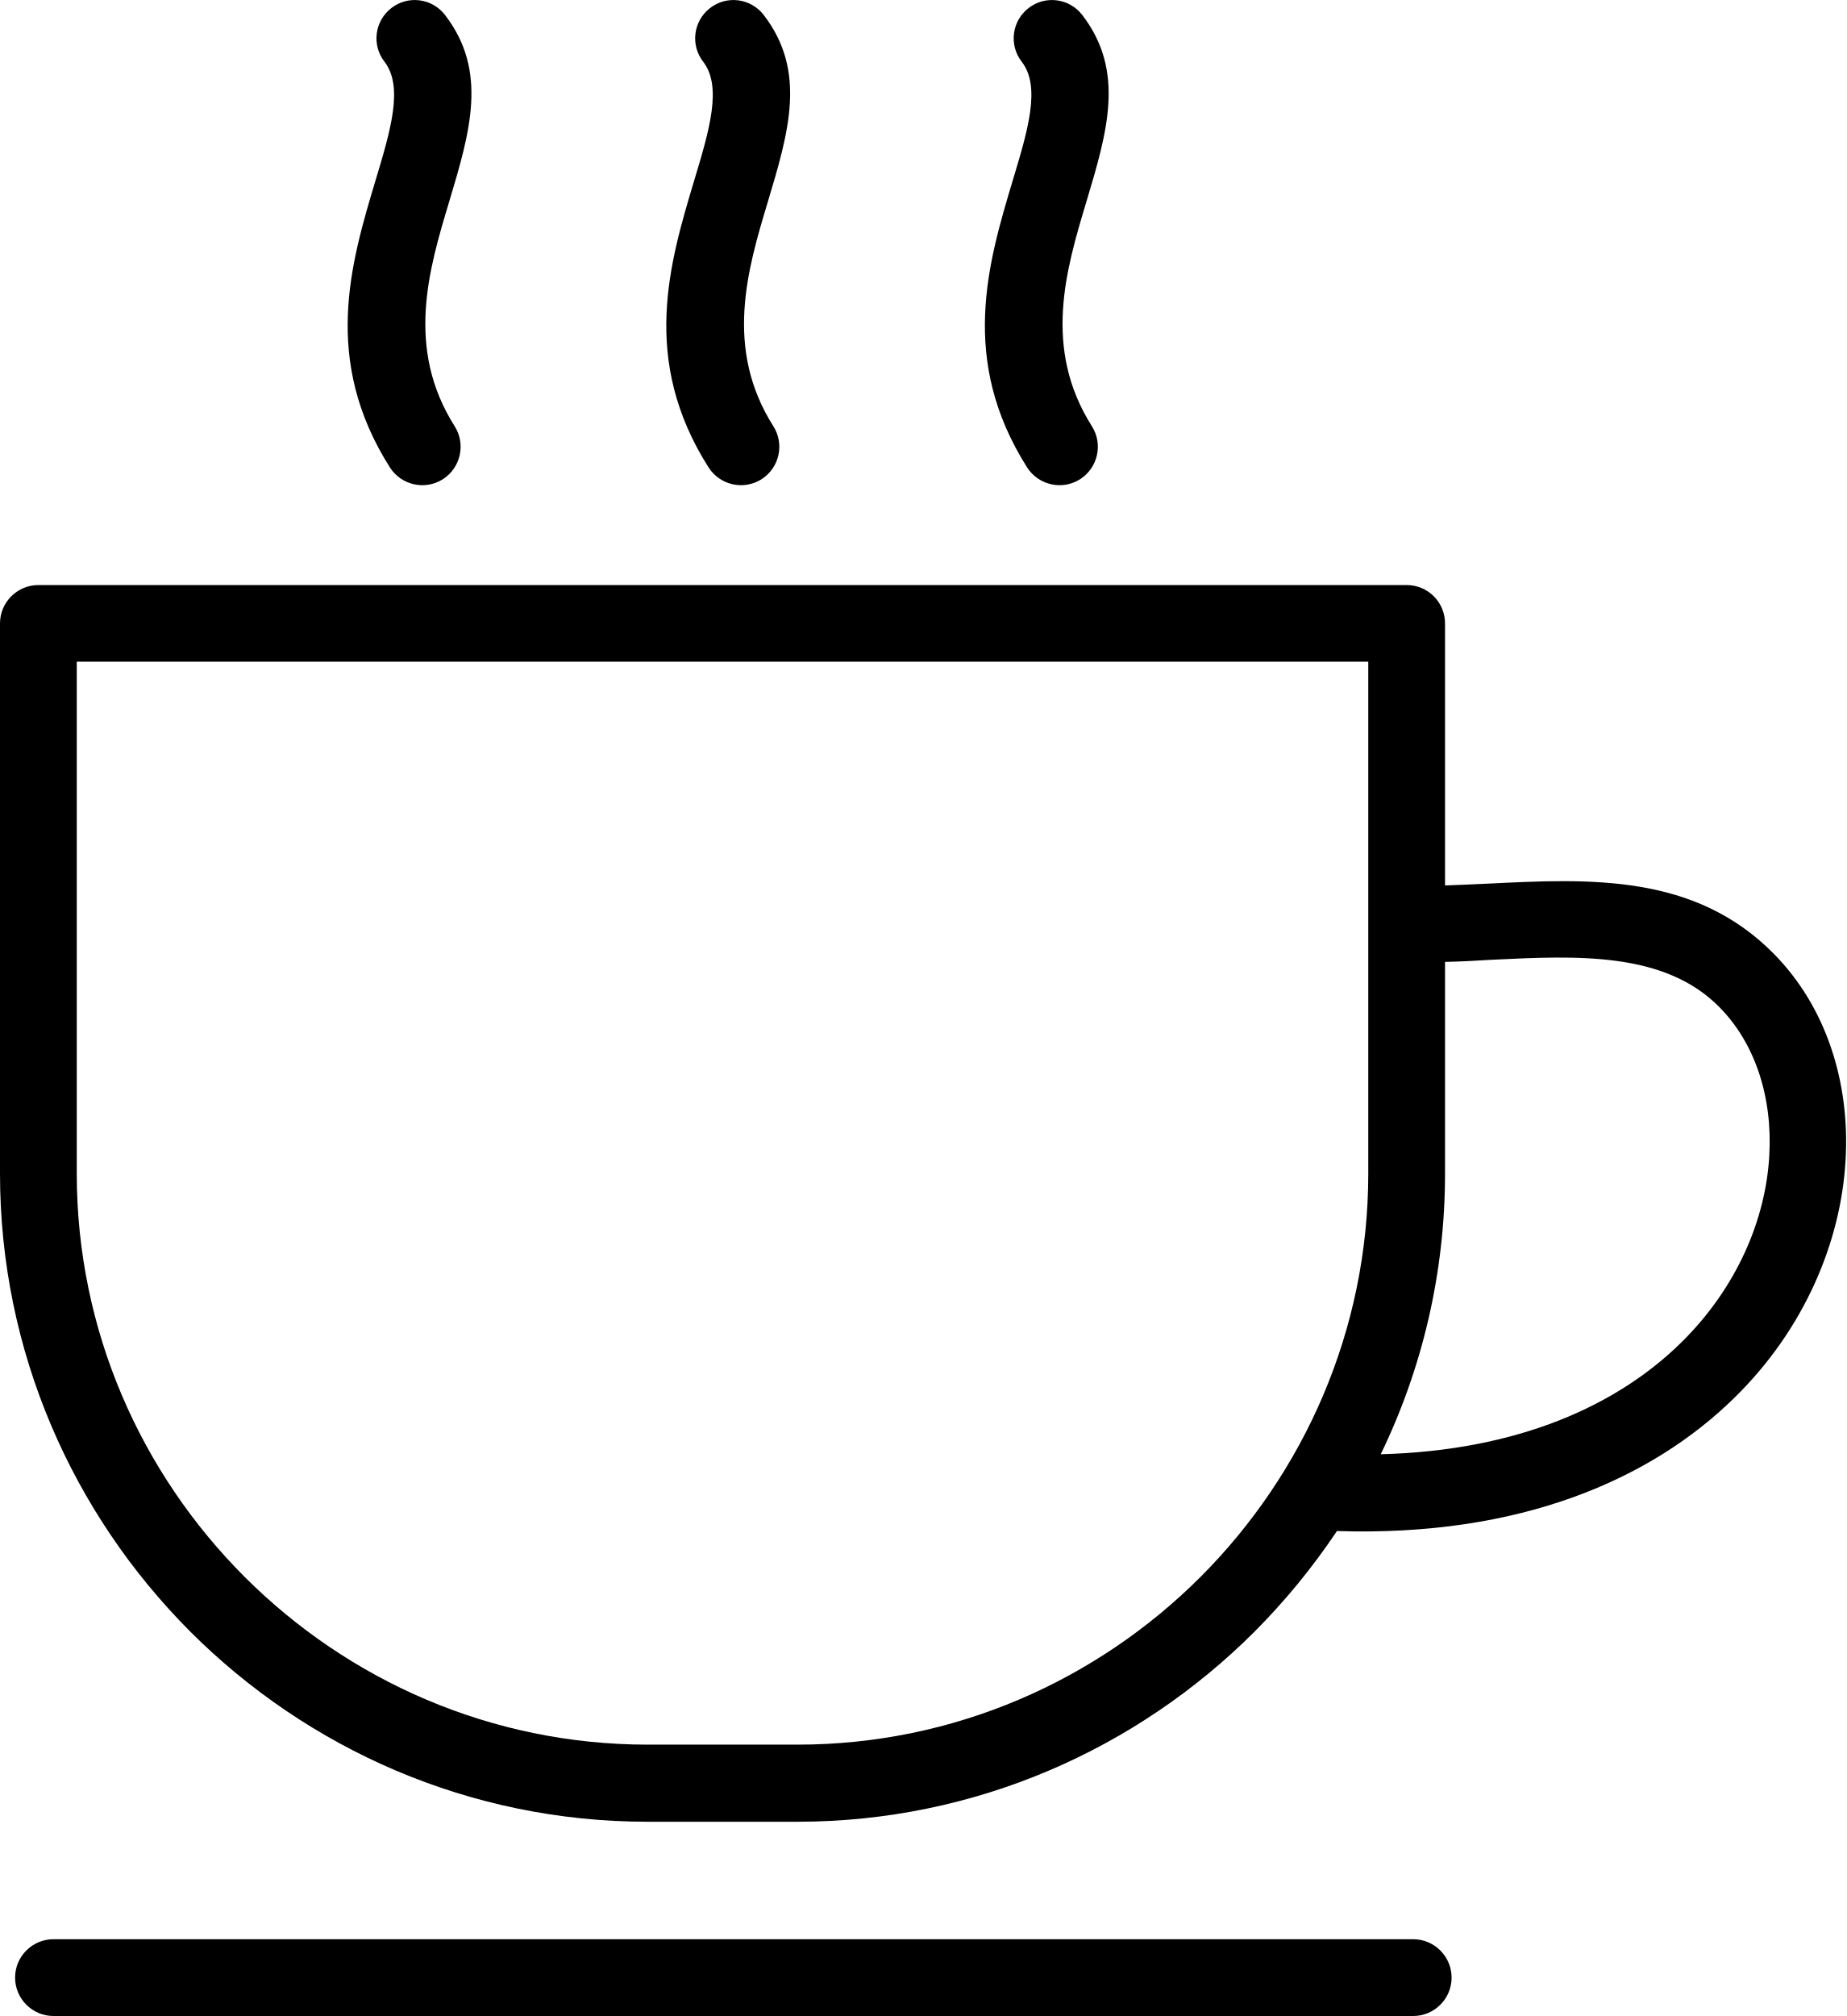
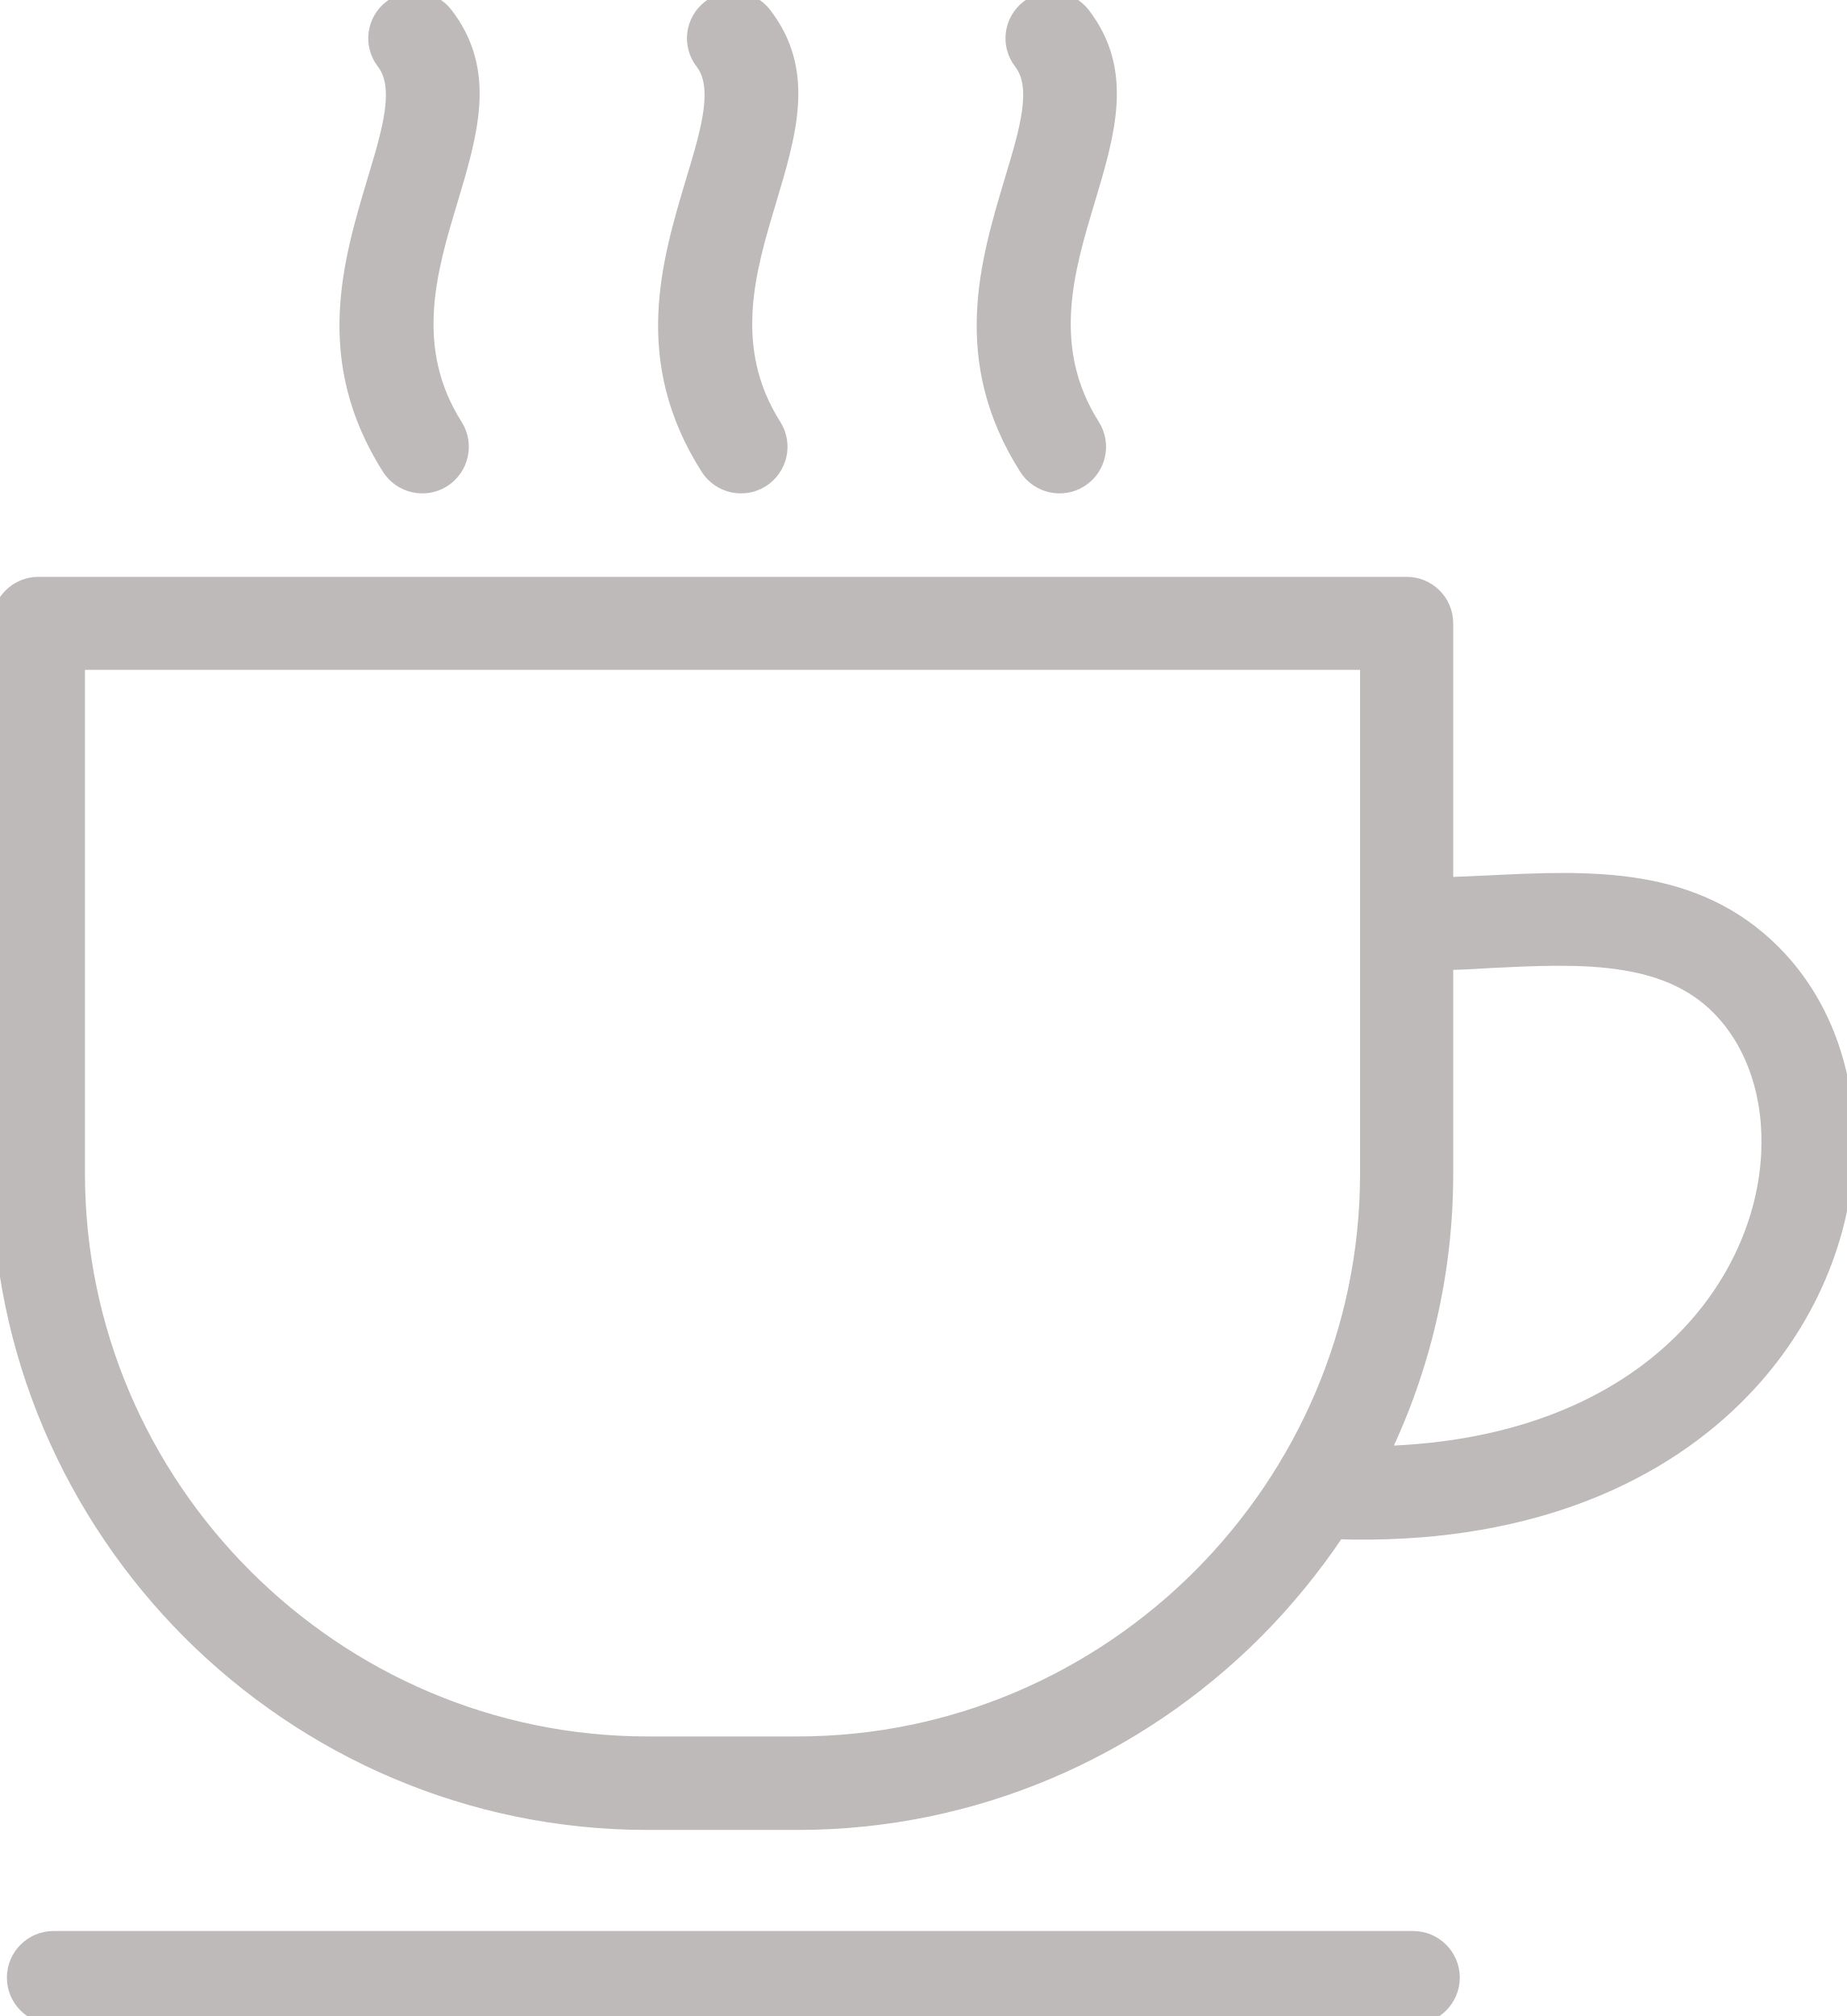
<svg xmlns="http://www.w3.org/2000/svg" version="1.1" id="Layer_1" x="0px" y="0px" viewBox="0 0 112.56 122.88" style="enable-background:new 0 0 112.56 122.88" xml:space="preserve">
-   <g>
-     <path d="M62.29,3.76c-0.79-1.02-0.6-2.48,0.42-3.27c1.02-0.79,2.48-0.6,3.27,0.42c2.64,3.43,1.53,7.13,0.25,11.4 c-1.24,4.12-2.67,8.92,0.34,13.67c0.69,1.09,0.37,2.53-0.72,3.23c-1.09,0.69-2.53,0.37-3.23-0.72c-4.15-6.55-2.39-12.44-0.87-17.51 C62.67,7.93,63.47,5.28,62.29,3.76L62.29,3.76z M88.1,38v15.97c0.84-0.03,1.72-0.07,2.61-0.11c6.23-0.31,12.62-0.62,17.45,4.29 c3.14,3.19,4.64,7.76,4.36,12.56c-0.14,2.5-0.77,5.08-1.9,7.56c-1.12,2.46-2.73,4.82-4.86,6.91c-5.08,5-13.09,8.5-24.25,8.14 c-1.47,2.2-3.15,4.25-5.01,6.12c-7.16,7.16-17.03,11.6-27.89,11.6h-9.13c-10.86,0-20.73-4.44-27.89-11.6 C4.44,92.27,0,82.39,0,71.53V38c0-1.29,1.05-2.34,2.34-2.34h83.42C87.05,35.66,88.1,36.7,88.1,38L88.1,38z M88.1,58.63v12.9 c0,6.12-1.41,11.93-3.92,17.11c8.4-0.22,14.44-2.99,18.32-6.81c1.71-1.68,3-3.57,3.89-5.52c0.88-1.93,1.37-3.93,1.48-5.88 c0.2-3.52-0.84-6.81-3.03-9.03c-3.36-3.42-8.7-3.15-13.9-2.9C90,58.56,89.07,58.61,88.1,58.63L88.1,58.63z M83.42,71.53v-31.2H4.68 v31.2c0,9.57,3.92,18.27,10.23,24.58c6.31,6.31,15.01,10.23,24.58,10.23h9.13c9.57,0,18.27-3.92,24.58-10.23 C79.5,89.8,83.42,81.1,83.42,71.53L83.42,71.53z M3.26,122.88c-1.29,0-2.34-1.05-2.34-2.34c0-1.29,1.05-2.34,2.34-2.34h82.9 c1.29,0,2.34,1.05,2.34,2.34c0,1.29-1.05,2.34-2.34,2.34H3.26L3.26,122.88z M23.44,3.76c-0.79-1.02-0.6-2.48,0.42-3.27 c1.02-0.79,2.48-0.6,3.27,0.42c2.64,3.43,1.53,7.13,0.25,11.4c-1.24,4.12-2.67,8.92,0.34,13.67c0.69,1.09,0.37,2.53-0.72,3.23 c-1.09,0.69-2.53,0.37-3.23-0.72c-4.15-6.55-2.39-12.44-0.87-17.51C23.82,7.93,24.61,5.28,23.44,3.76L23.44,3.76z M42.87,3.76 c-0.79-1.02-0.6-2.48,0.42-3.27c1.02-0.79,2.48-0.6,3.27,0.42c2.64,3.43,1.53,7.13,0.25,11.4c-1.24,4.12-2.67,8.92,0.34,13.67 c0.69,1.09,0.37,2.53-0.72,3.23c-1.09,0.69-2.53,0.37-3.23-0.72c-4.16-6.55-2.39-12.44-0.87-17.51 C43.25,7.93,44.04,5.28,42.87,3.76L42.87,3.76z" />
+   <defs id="defs9" />
+   <g id="g4" style="fill:#bfbaba;fill-opacity:1;stroke:#bfbaba;stroke-opacity:1">
+     <path d="M62.29,3.76c-0.79-1.02-0.6-2.48,0.42-3.27c1.02-0.79,2.48-0.6,3.27,0.42c2.64,3.43,1.53,7.13,0.25,11.4 c-1.24,4.12-2.67,8.92,0.34,13.67c0.69,1.09,0.37,2.53-0.72,3.23c-1.09,0.69-2.53,0.37-3.23-0.72c-4.15-6.55-2.39-12.44-0.87-17.51 C62.67,7.93,63.47,5.28,62.29,3.76L62.29,3.76z M88.1,38v15.97c0.84-0.03,1.72-0.07,2.61-0.11c6.23-0.31,12.62-0.62,17.45,4.29 c3.14,3.19,4.64,7.76,4.36,12.56c-0.14,2.5-0.77,5.08-1.9,7.56c-1.12,2.46-2.73,4.82-4.86,6.91c-5.08,5-13.09,8.5-24.25,8.14 c-1.47,2.2-3.15,4.25-5.01,6.12c-7.16,7.16-17.03,11.6-27.89,11.6h-9.13c-10.86,0-20.73-4.44-27.89-11.6 C4.44,92.27,0,82.39,0,71.53V38c0-1.29,1.05-2.34,2.34-2.34h83.42C87.05,35.66,88.1,36.7,88.1,38L88.1,38z M88.1,58.63v12.9 c0,6.12-1.41,11.93-3.92,17.11c8.4-0.22,14.44-2.99,18.32-6.81c1.71-1.68,3-3.57,3.89-5.52c0.88-1.93,1.37-3.93,1.48-5.88 c0.2-3.52-0.84-6.81-3.03-9.03c-3.36-3.42-8.7-3.15-13.9-2.9C90,58.56,89.07,58.61,88.1,58.63L88.1,58.63z M83.42,71.53v-31.2H4.68 v31.2c0,9.57,3.92,18.27,10.23,24.58c6.31,6.31,15.01,10.23,24.58,10.23h9.13c9.57,0,18.27-3.92,24.58-10.23 C79.5,89.8,83.42,81.1,83.42,71.53L83.42,71.53z M3.26,122.88c-1.29,0-2.34-1.05-2.34-2.34c0-1.29,1.05-2.34,2.34-2.34h82.9 c1.29,0,2.34,1.05,2.34,2.34c0,1.29-1.05,2.34-2.34,2.34H3.26L3.26,122.88z M23.44,3.76c-0.79-1.02-0.6-2.48,0.42-3.27 c1.02-0.79,2.48-0.6,3.27,0.42c2.64,3.43,1.53,7.13,0.25,11.4c-1.24,4.12-2.67,8.92,0.34,13.67c0.69,1.09,0.37,2.53-0.72,3.23 c-1.09,0.69-2.53,0.37-3.23-0.72c-4.15-6.55-2.39-12.44-0.87-17.51C23.82,7.93,24.61,5.28,23.44,3.76L23.44,3.76z M42.87,3.76 c-0.79-1.02-0.6-2.48,0.42-3.27c1.02-0.79,2.48-0.6,3.27,0.42c2.64,3.43,1.53,7.13,0.25,11.4c-1.24,4.12-2.67,8.92,0.34,13.67 c0.69,1.09,0.37,2.53-0.72,3.23c-1.09,0.69-2.53,0.37-3.23-0.72c-4.16-6.55-2.39-12.44-0.87-17.51 C43.25,7.93,44.04,5.28,42.87,3.76L42.87,3.76z" id="path2" style="fill:#bfbaba;fill-opacity:1;stroke:#bfbaba;stroke-opacity:1" />
  </g>
</svg>
